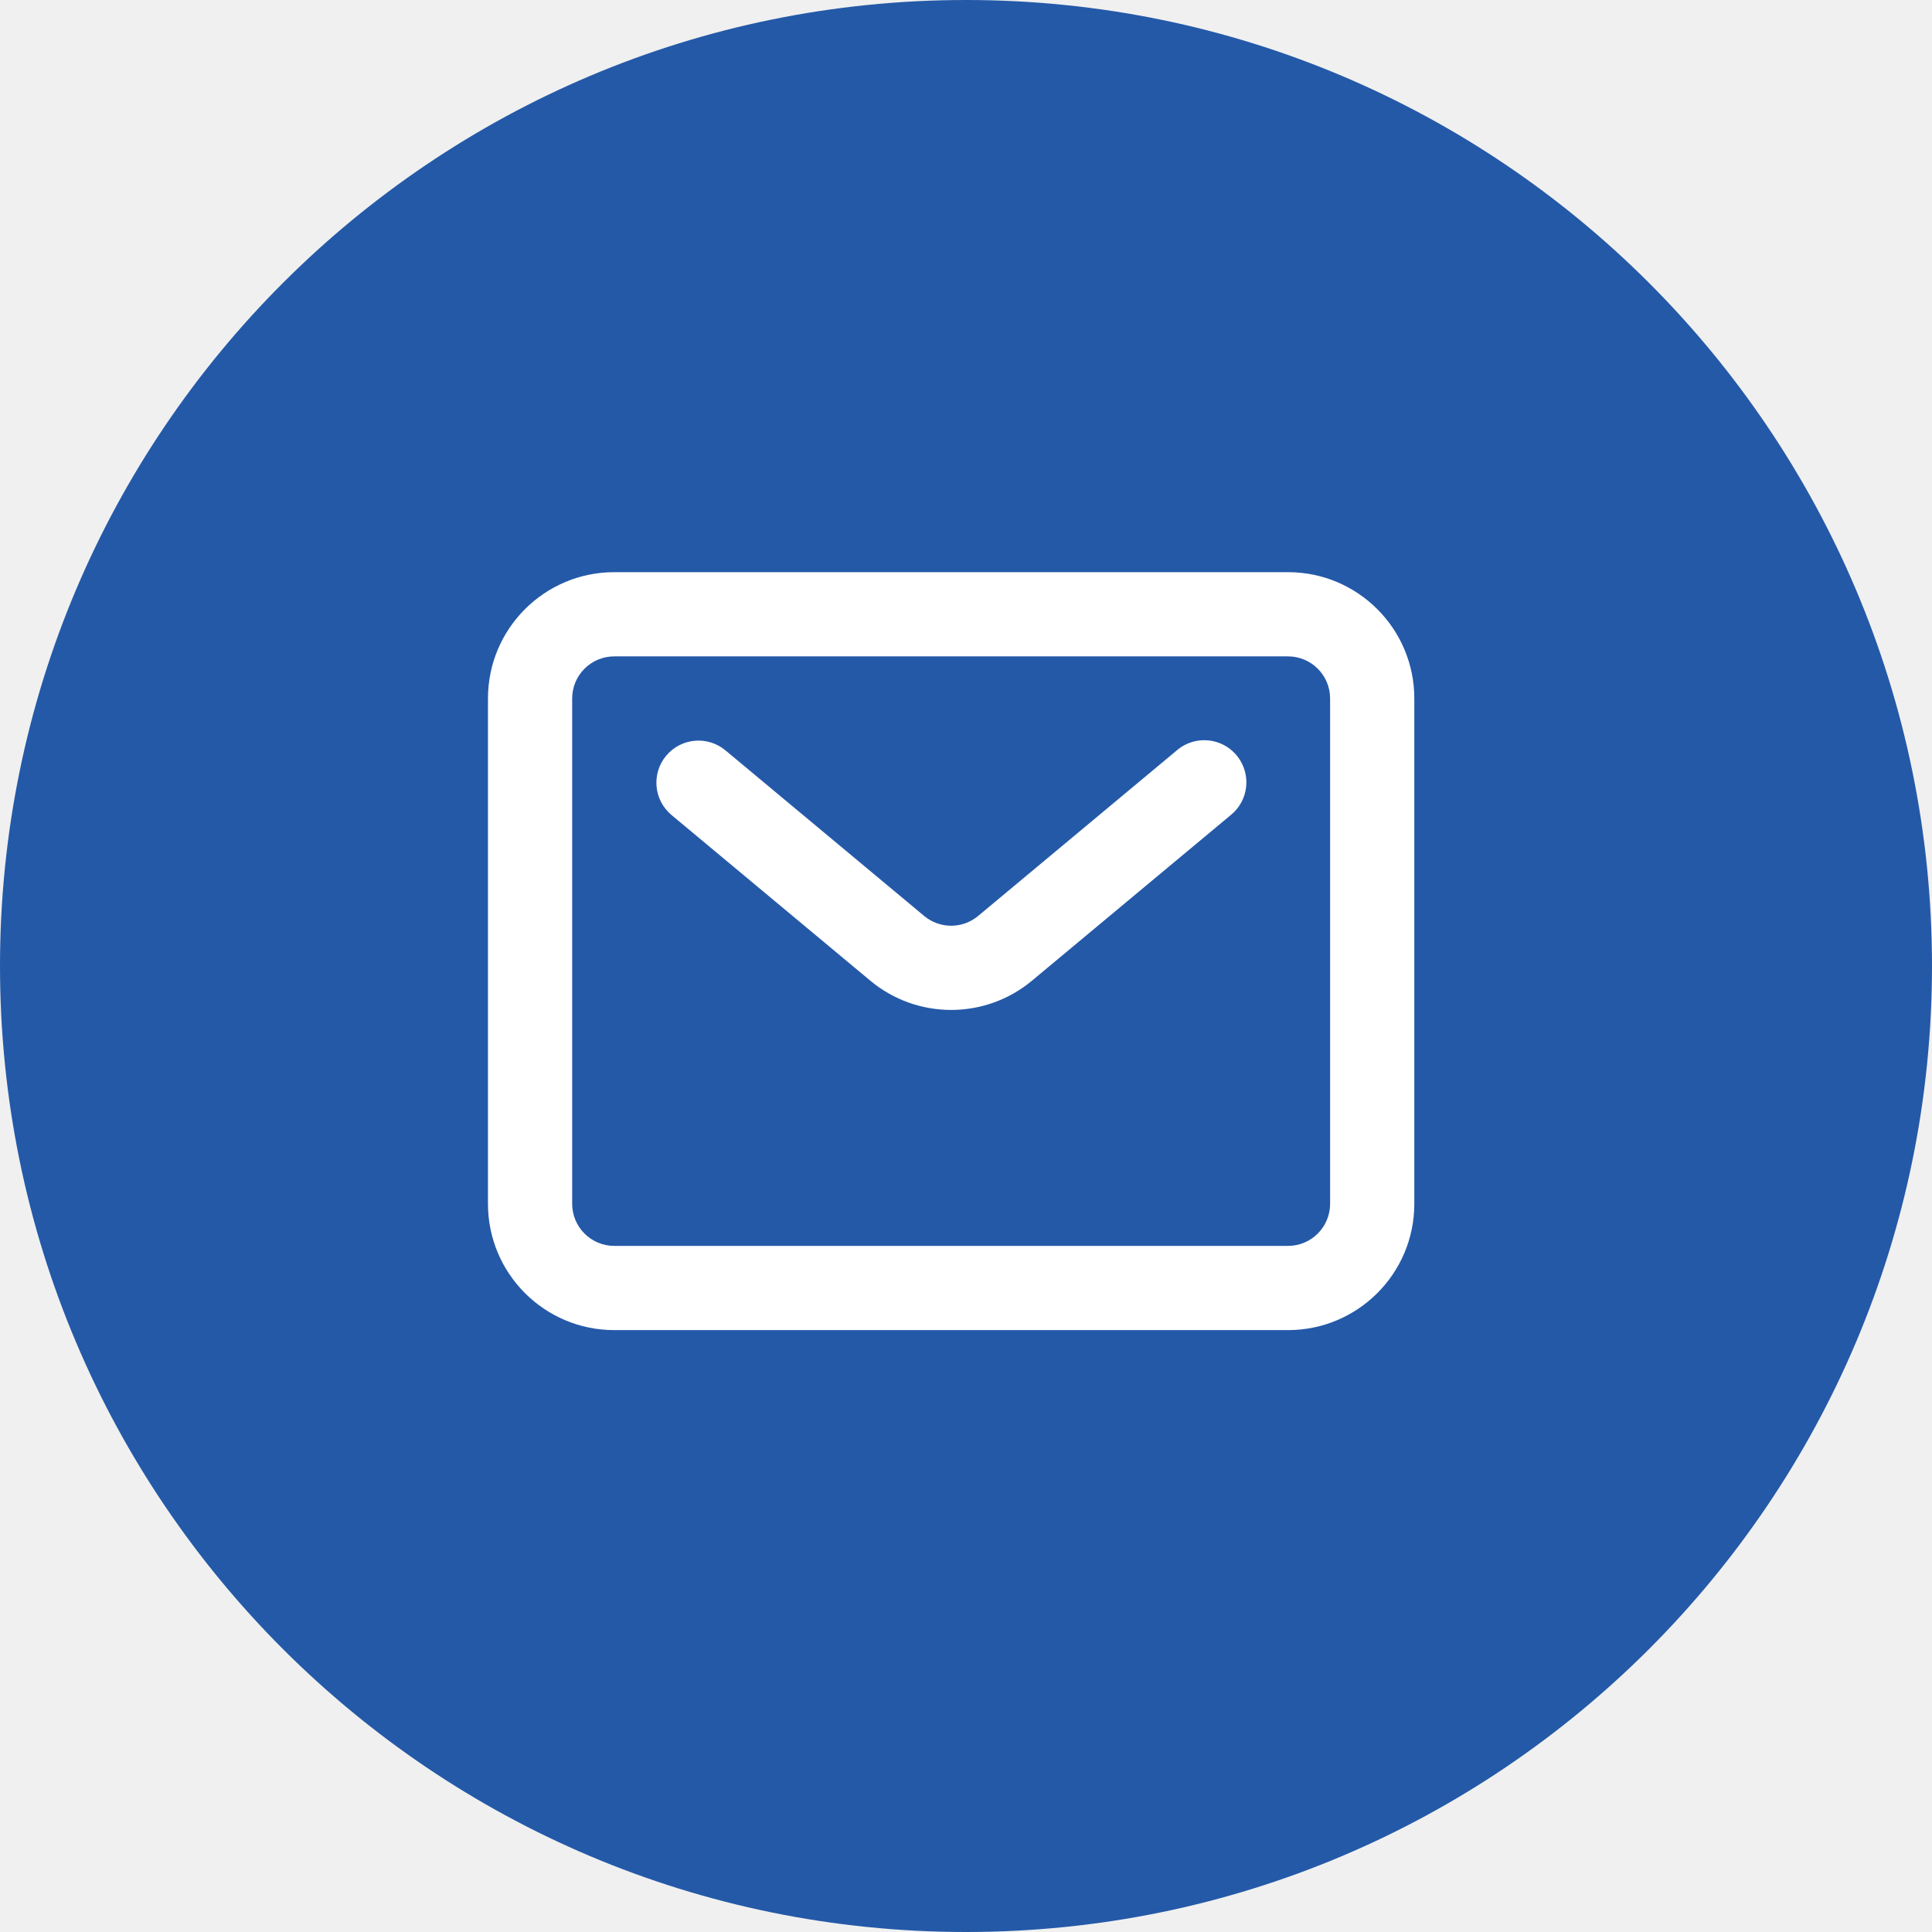
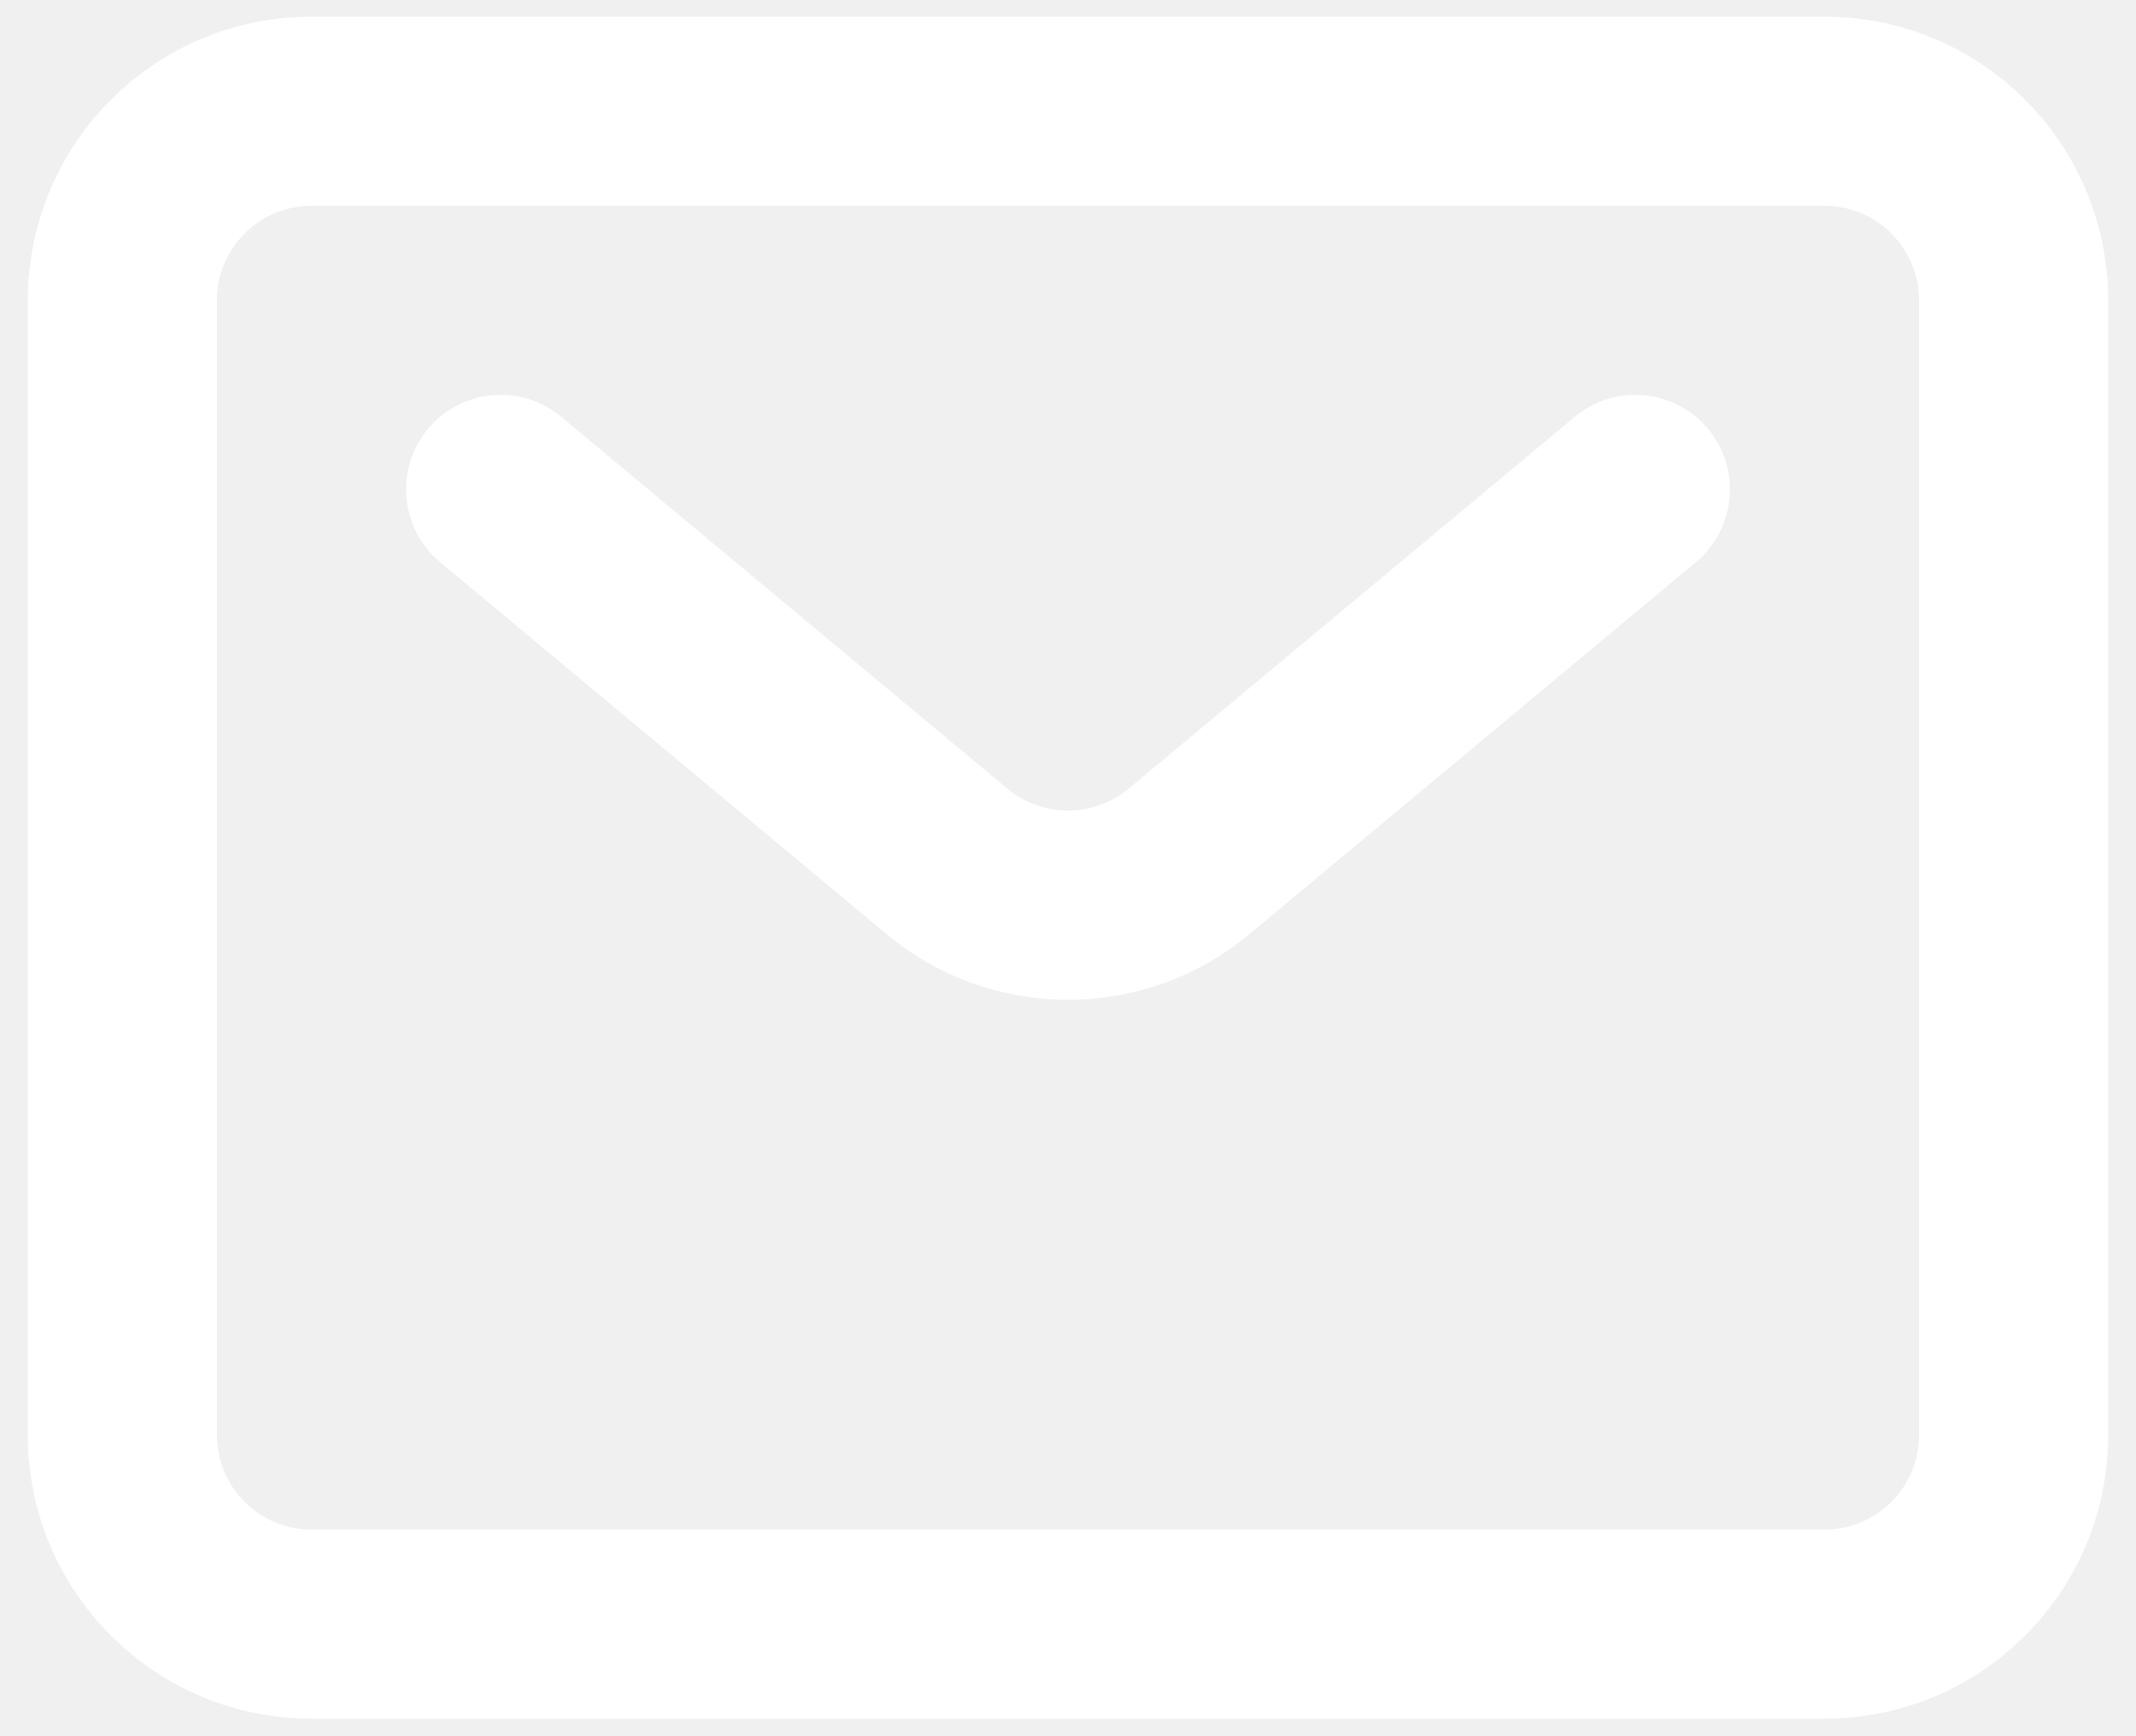
- <svg xmlns="http://www.w3.org/2000/svg" width="65" height="65" fill="none">
-   <circle cx="32.5" cy="32.5" r="32.5" fill="#2459A8" />
-   <path fill-rule="evenodd" clip-rule="evenodd" d="M43.333 22.083H20.667c-.783 0-1.417.635-1.417 1.417v17c0 .782.634 1.417 1.417 1.417h22.666c.783 0 1.417-.635 1.417-1.417v-17c0-.782-.634-1.417-1.417-1.417zM20.667 19.25a4.25 4.25 0 00-4.25 4.25v17a4.25 4.25 0 004.25 4.25h22.666a4.25 4.25 0 004.25-4.25v-17a4.25 4.25 0 00-4.25-4.25H20.667z" fill="#fff" />
-   <path fill-rule="evenodd" clip-rule="evenodd" d="M22.412 25.426a1.417 1.417 0 011.995-.181l6.686 5.572a1.417 1.417 0 001.814 0l6.686-5.572a1.417 1.417 0 111.814 2.177l-6.686 5.571a4.25 4.25 0 01-5.442 0l-6.686-5.572a1.417 1.417 0 01-.181-1.995z" fill="#fff" />
+ <svg xmlns="http://www.w3.org/2000/svg" width="32" height="26" viewBox="0 0 32 26" fill="none">
+   <path fill-rule="evenodd" clip-rule="evenodd" d="M27.333 3.083H4.667C3.884 3.083 3.25 3.718 3.25 4.5V21.5C3.25 22.282 3.884 22.917 4.667 22.917H27.333C28.116 22.917 28.75 22.282 28.75 21.5V4.5C28.75 3.718 28.116 3.083 27.333 3.083ZM4.667 0.25C2.32 0.25 0.417 2.153 0.417 4.5V21.5C0.417 23.847 2.32 25.75 4.667 25.75H27.333C29.681 25.75 31.583 23.847 31.583 21.5V4.5C31.583 2.153 29.681 0.25 27.333 0.25H4.667Z" fill="white" />
+   <path fill-rule="evenodd" clip-rule="evenodd" d="M6.412 6.426C6.913 5.825 7.806 5.744 8.407 6.245L15.093 11.817C15.618 12.254 16.381 12.254 16.907 11.817L23.593 6.245C24.194 5.744 25.087 5.825 25.588 6.426C26.089 7.027 26.008 7.921 25.407 8.422L18.721 13.993C17.145 15.307 14.855 15.307 13.279 13.993L6.593 8.422C5.992 7.921 5.911 7.027 6.412 6.426Z" fill="white" />
</svg>
